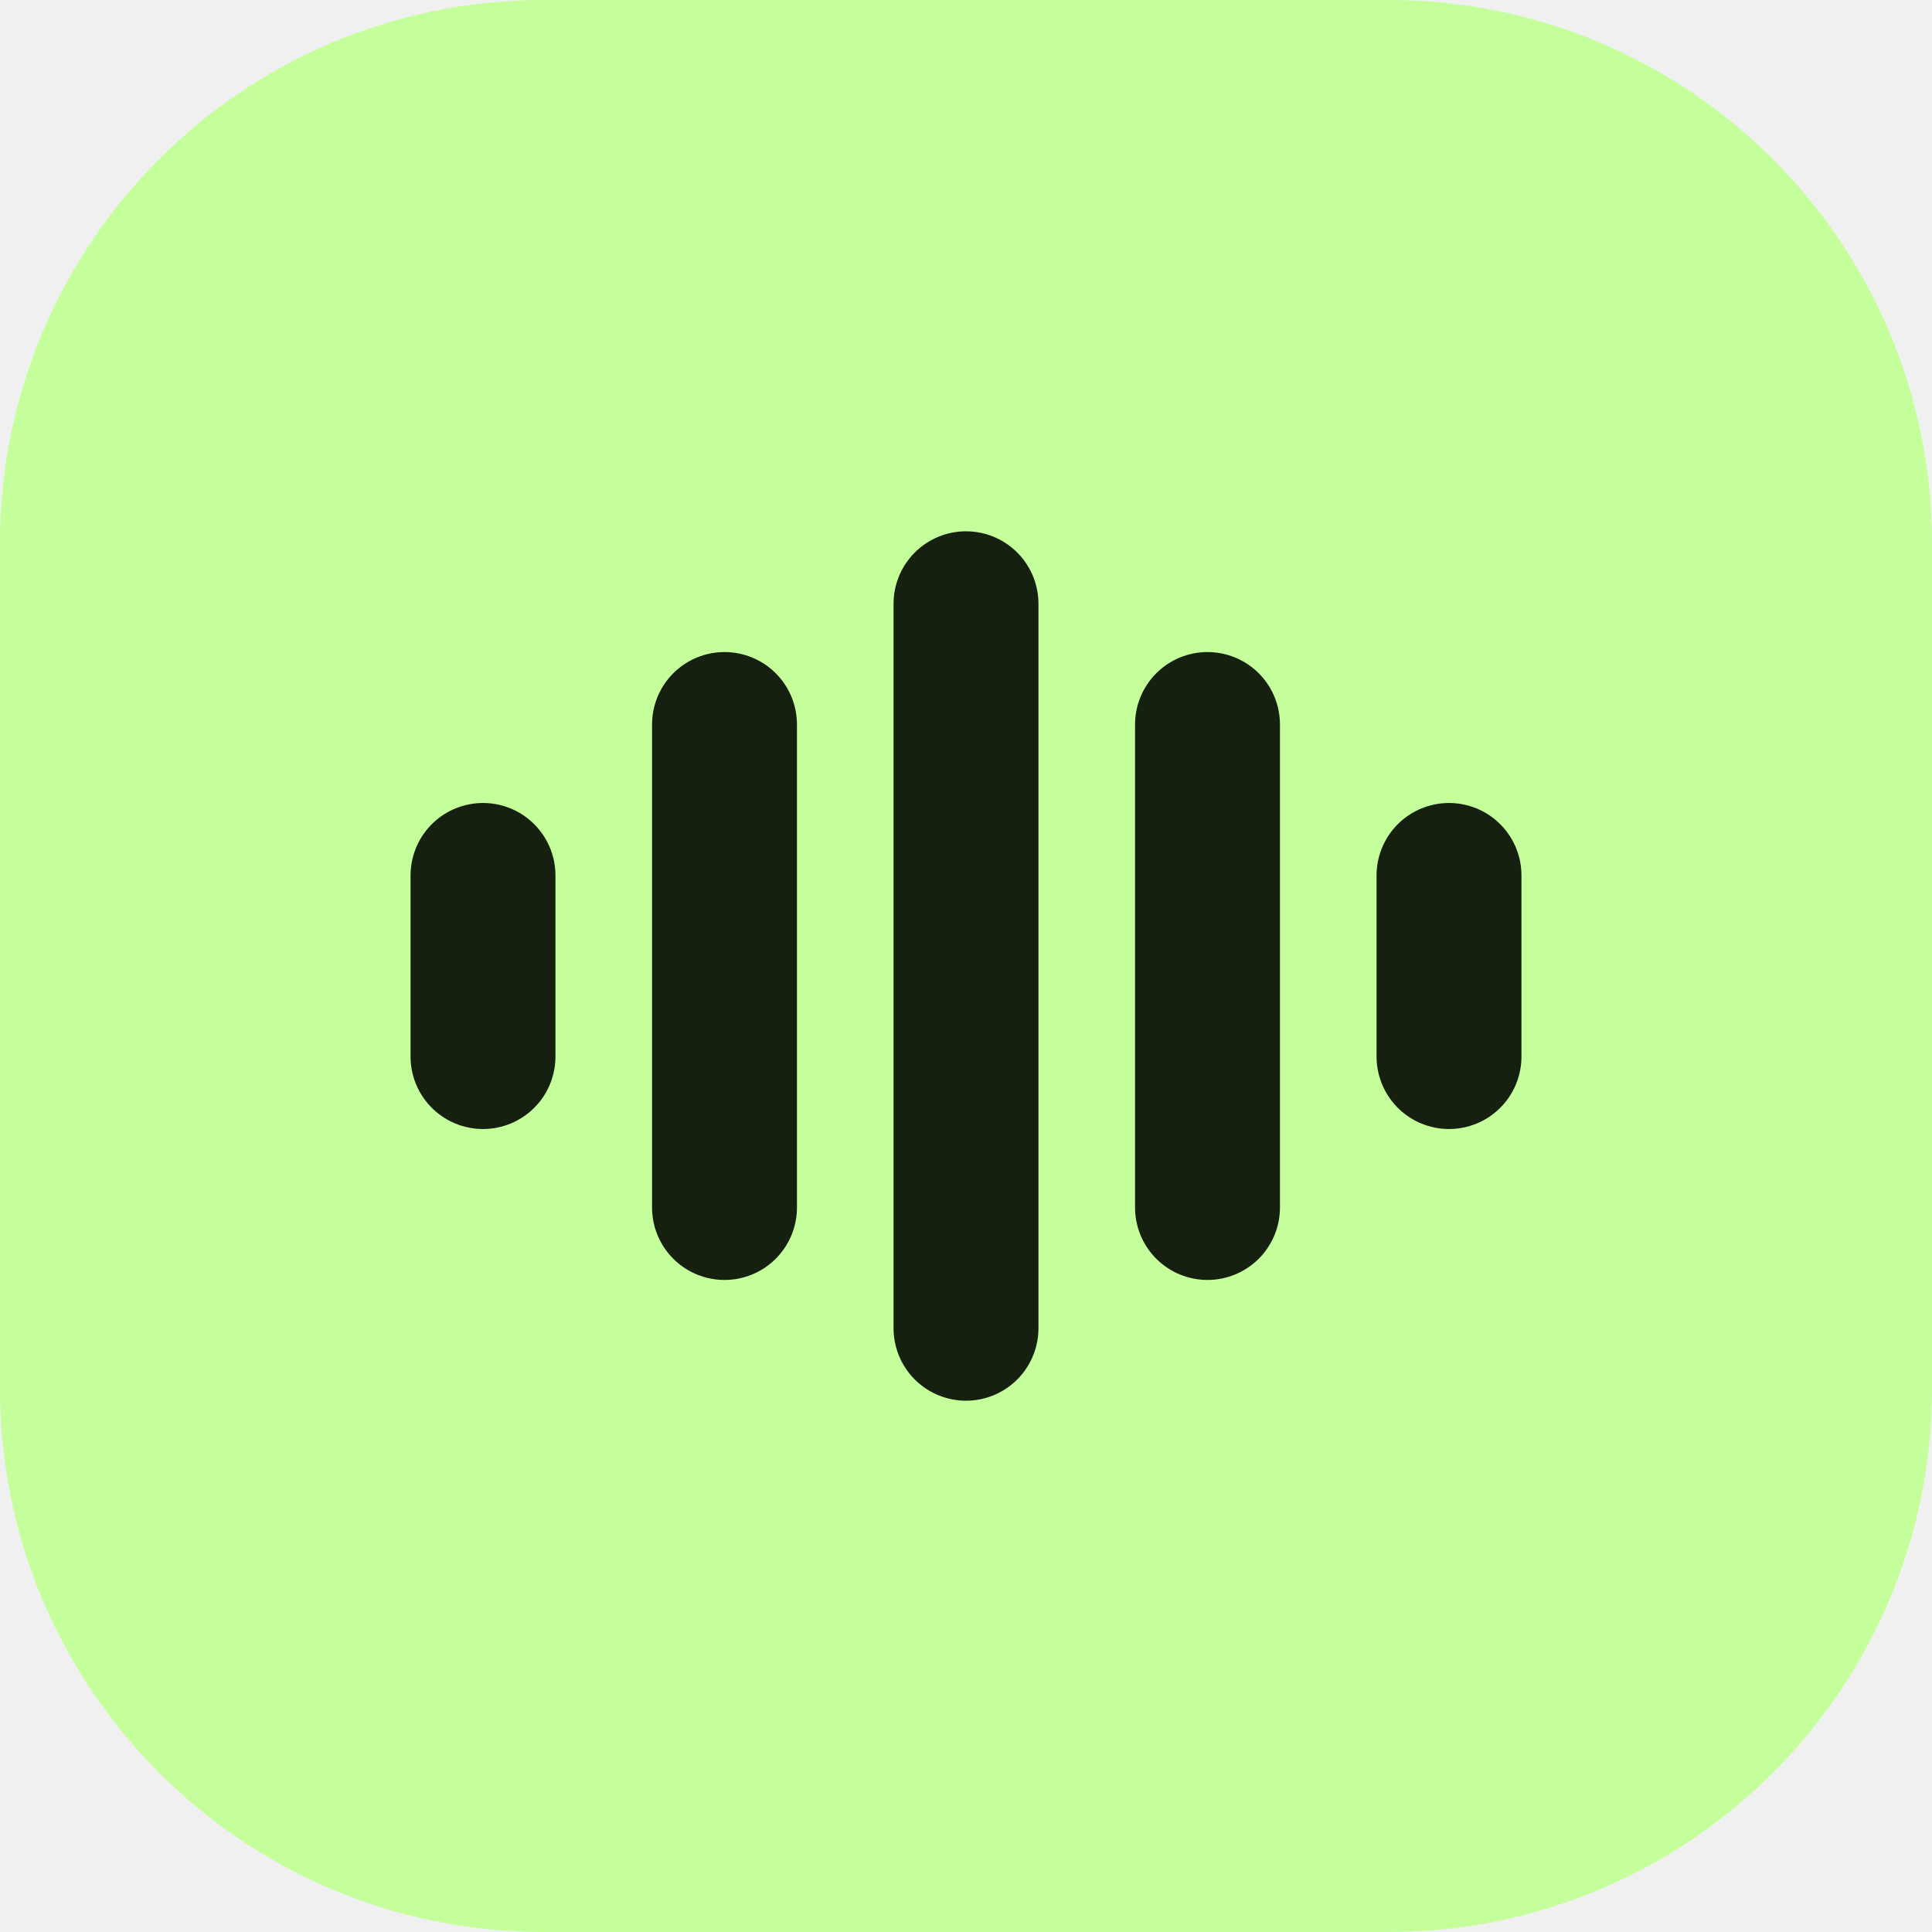
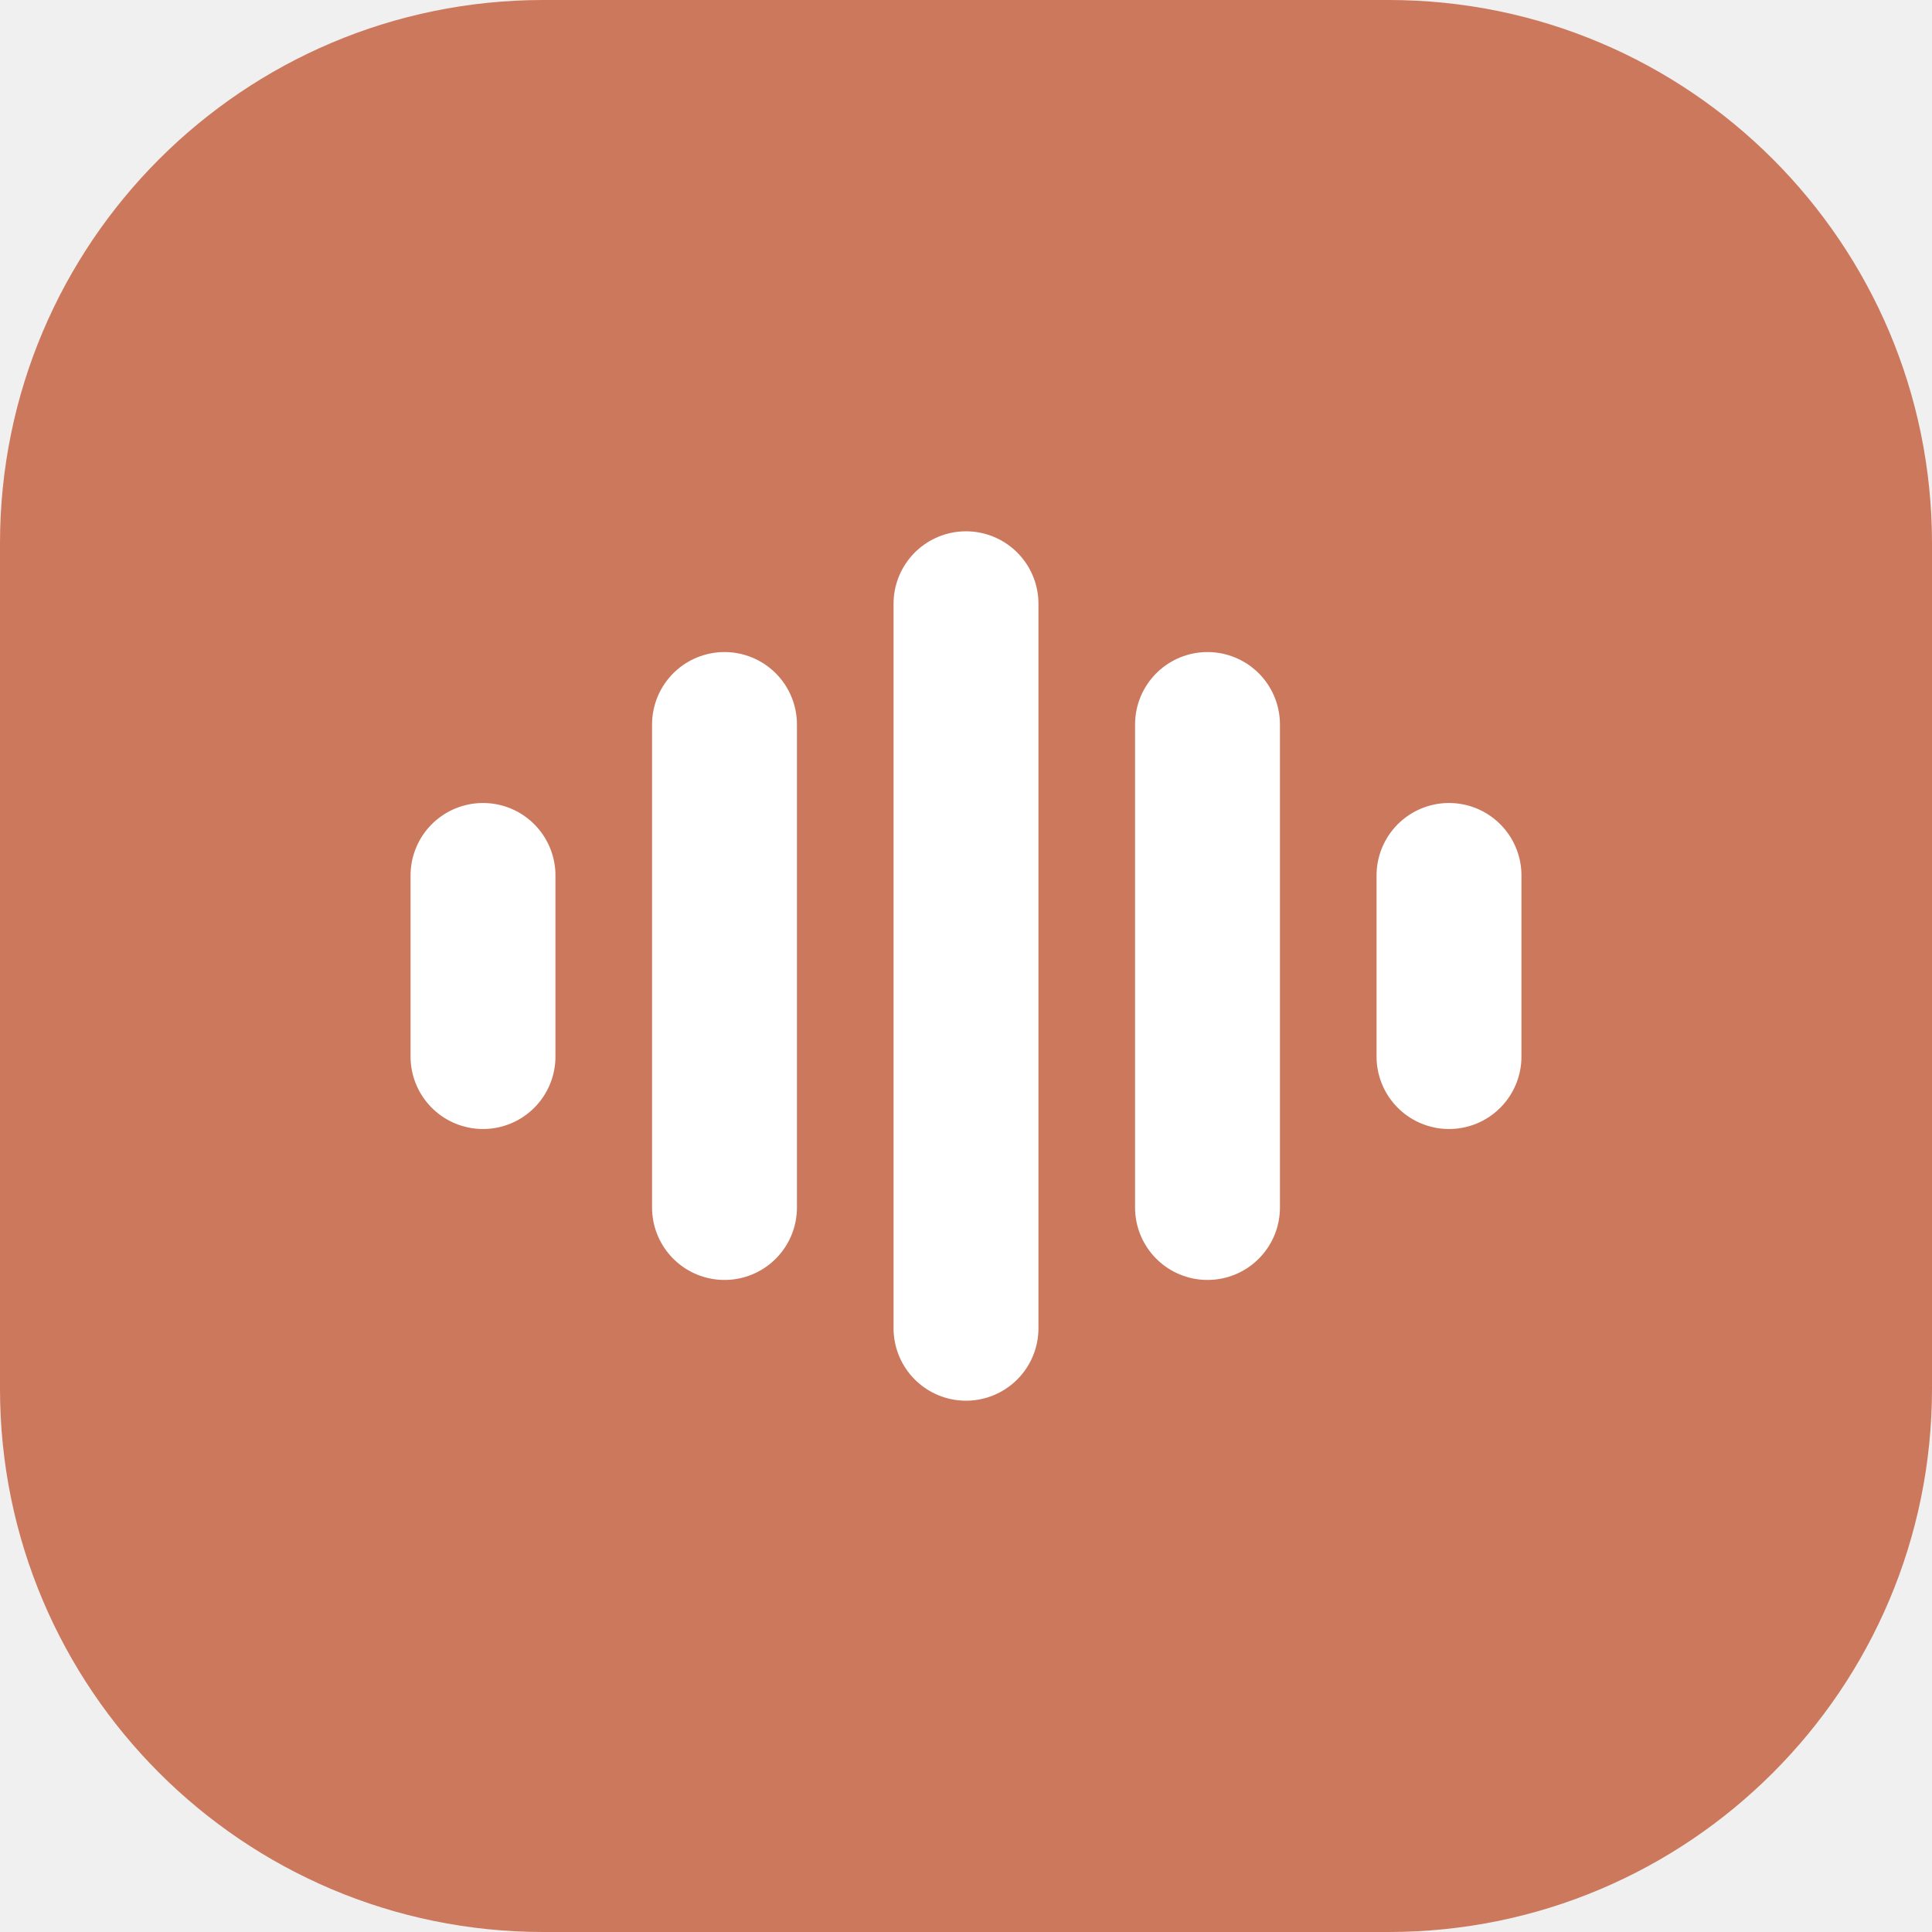
<svg xmlns="http://www.w3.org/2000/svg" viewBox="0 0 32 32" role="img" aria-labelledby="title">
-   <rect width="32" height="32" rx="9" fill="#c4ff9b" />
-   <g fill="none" stroke="#152010" stroke-linecap="round" stroke-width="2.4">
+   <rect width="32" height="32" rx="9" fill="#cc785c" />
+   <g fill="none" stroke="#ffffff" stroke-linecap="round" stroke-width="2.4">
    <path d="M8 17.5v-3" />
    <path d="M12 20v-8" />
    <path d="M16 22V10" />
    <path d="M20 20v-8" />
    <path d="M24 17.5v-3" />
  </g>
</svg>
